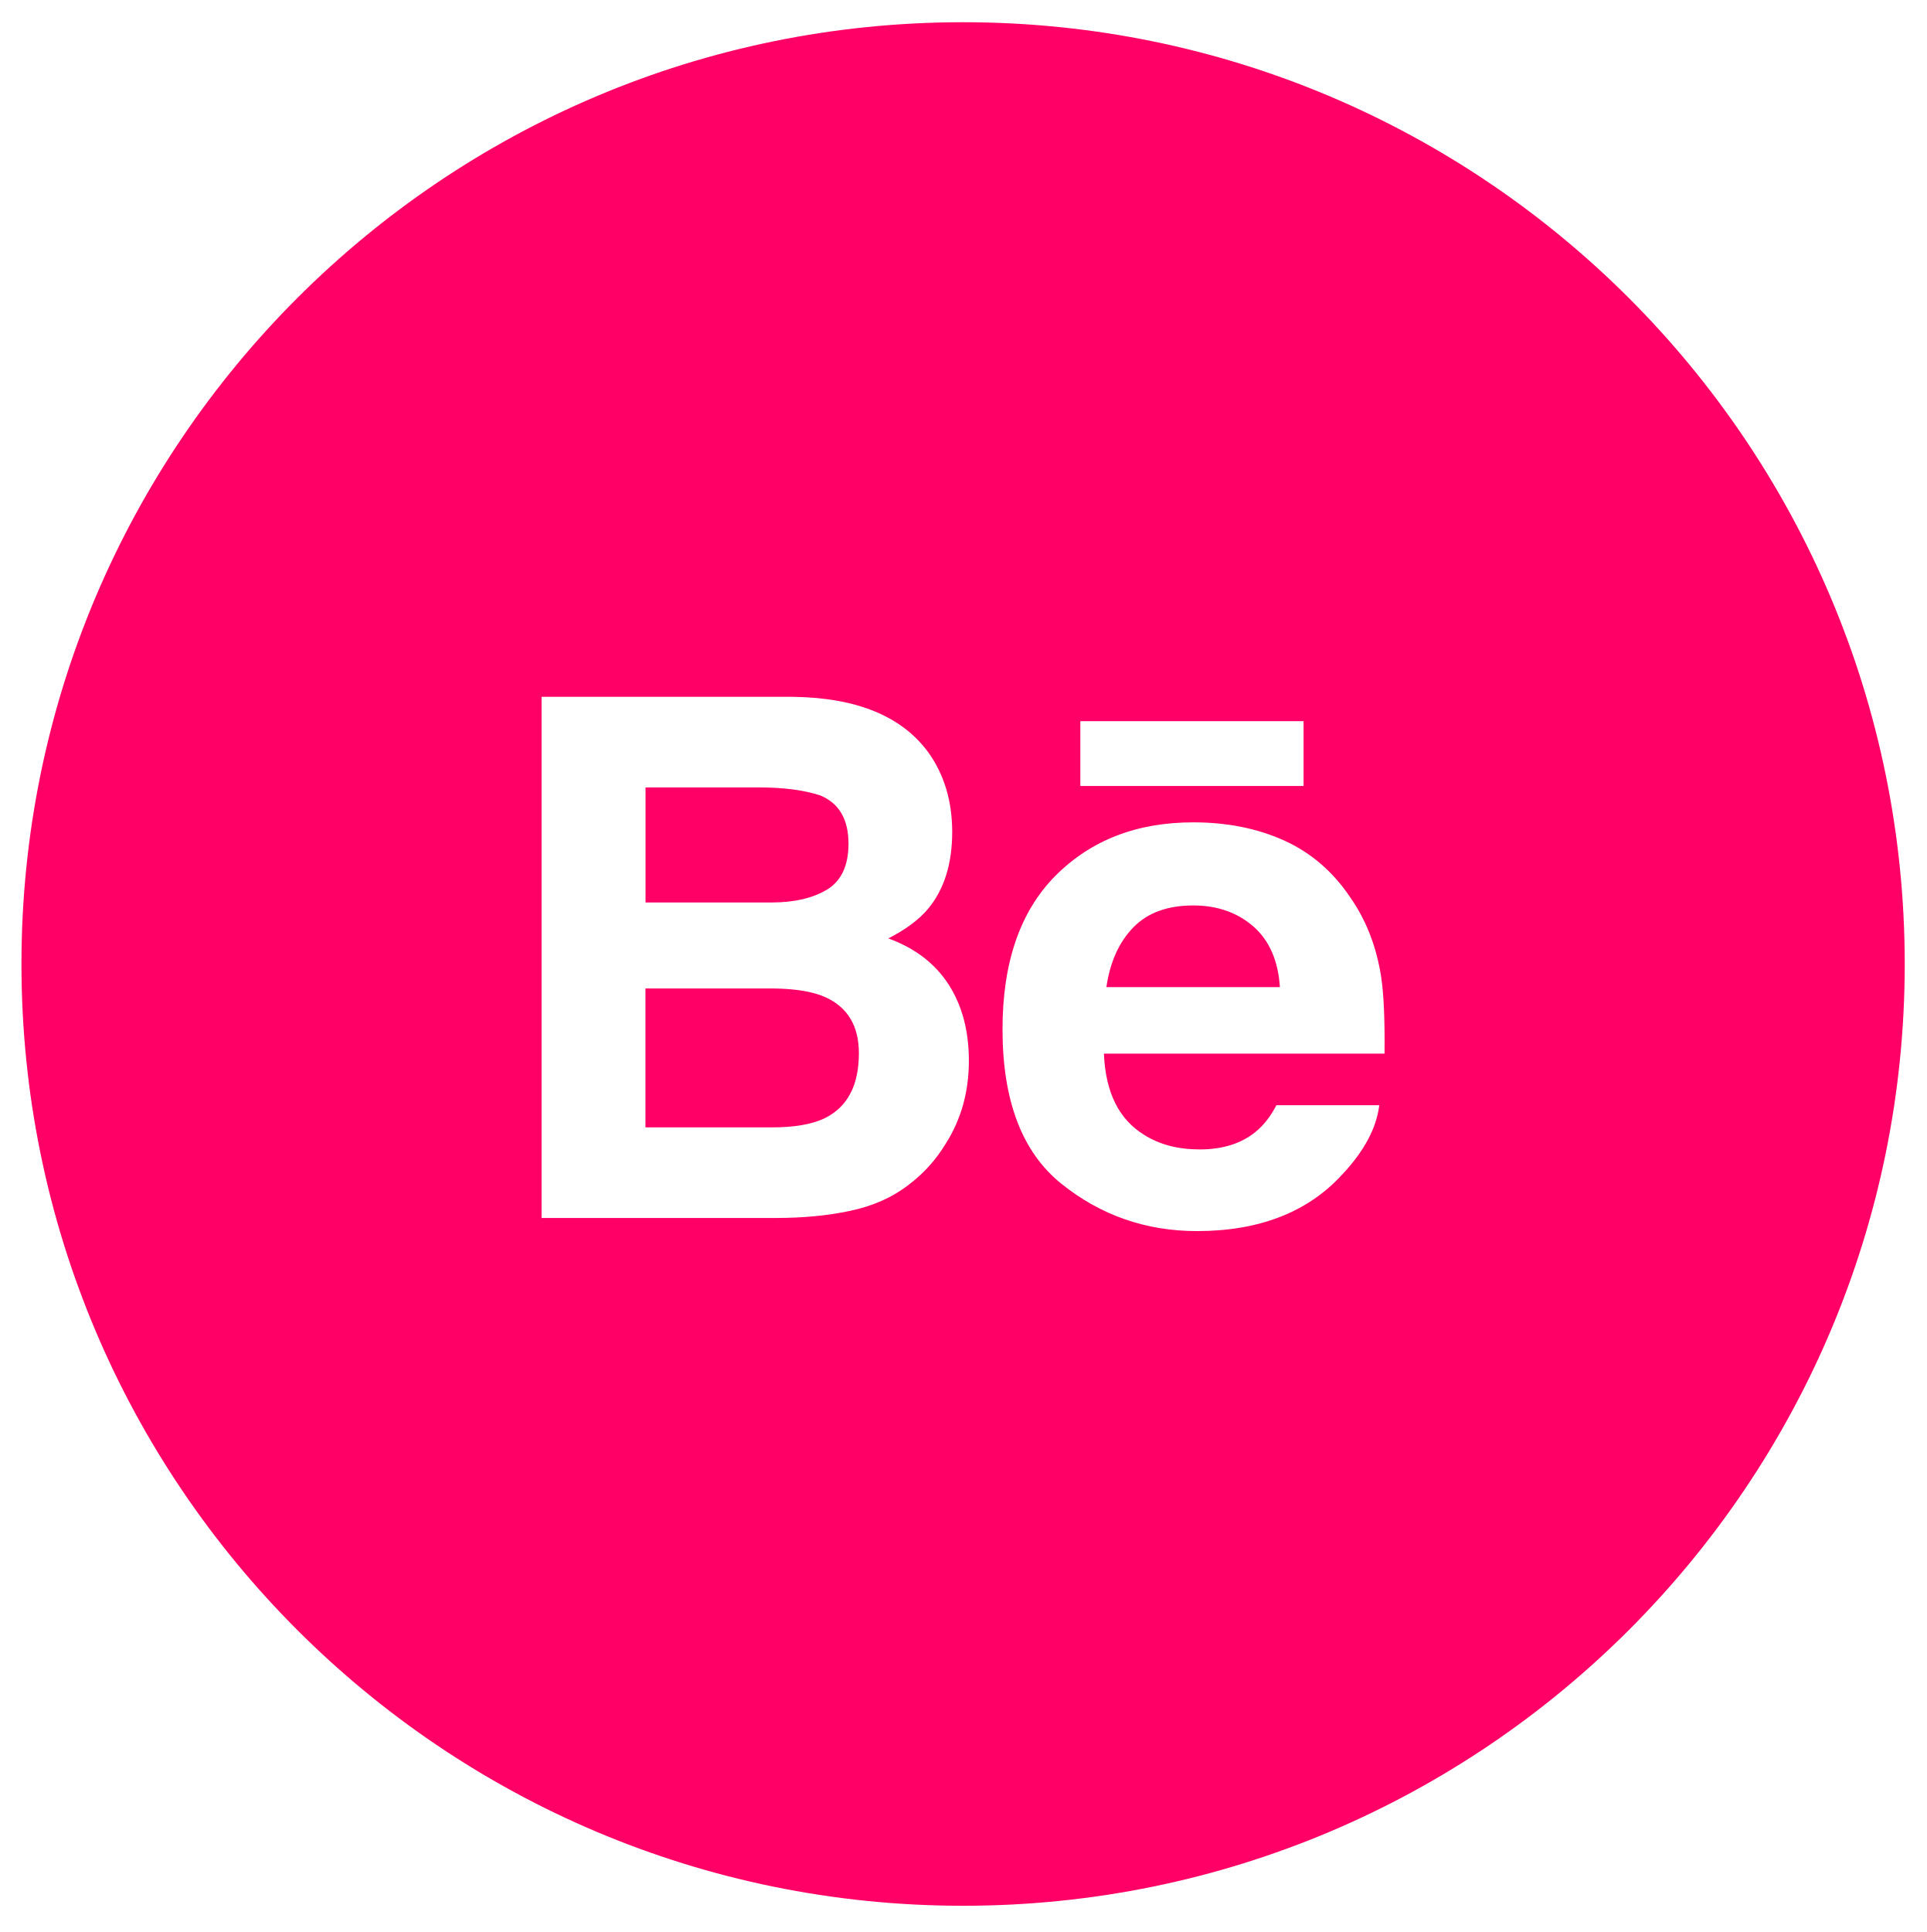
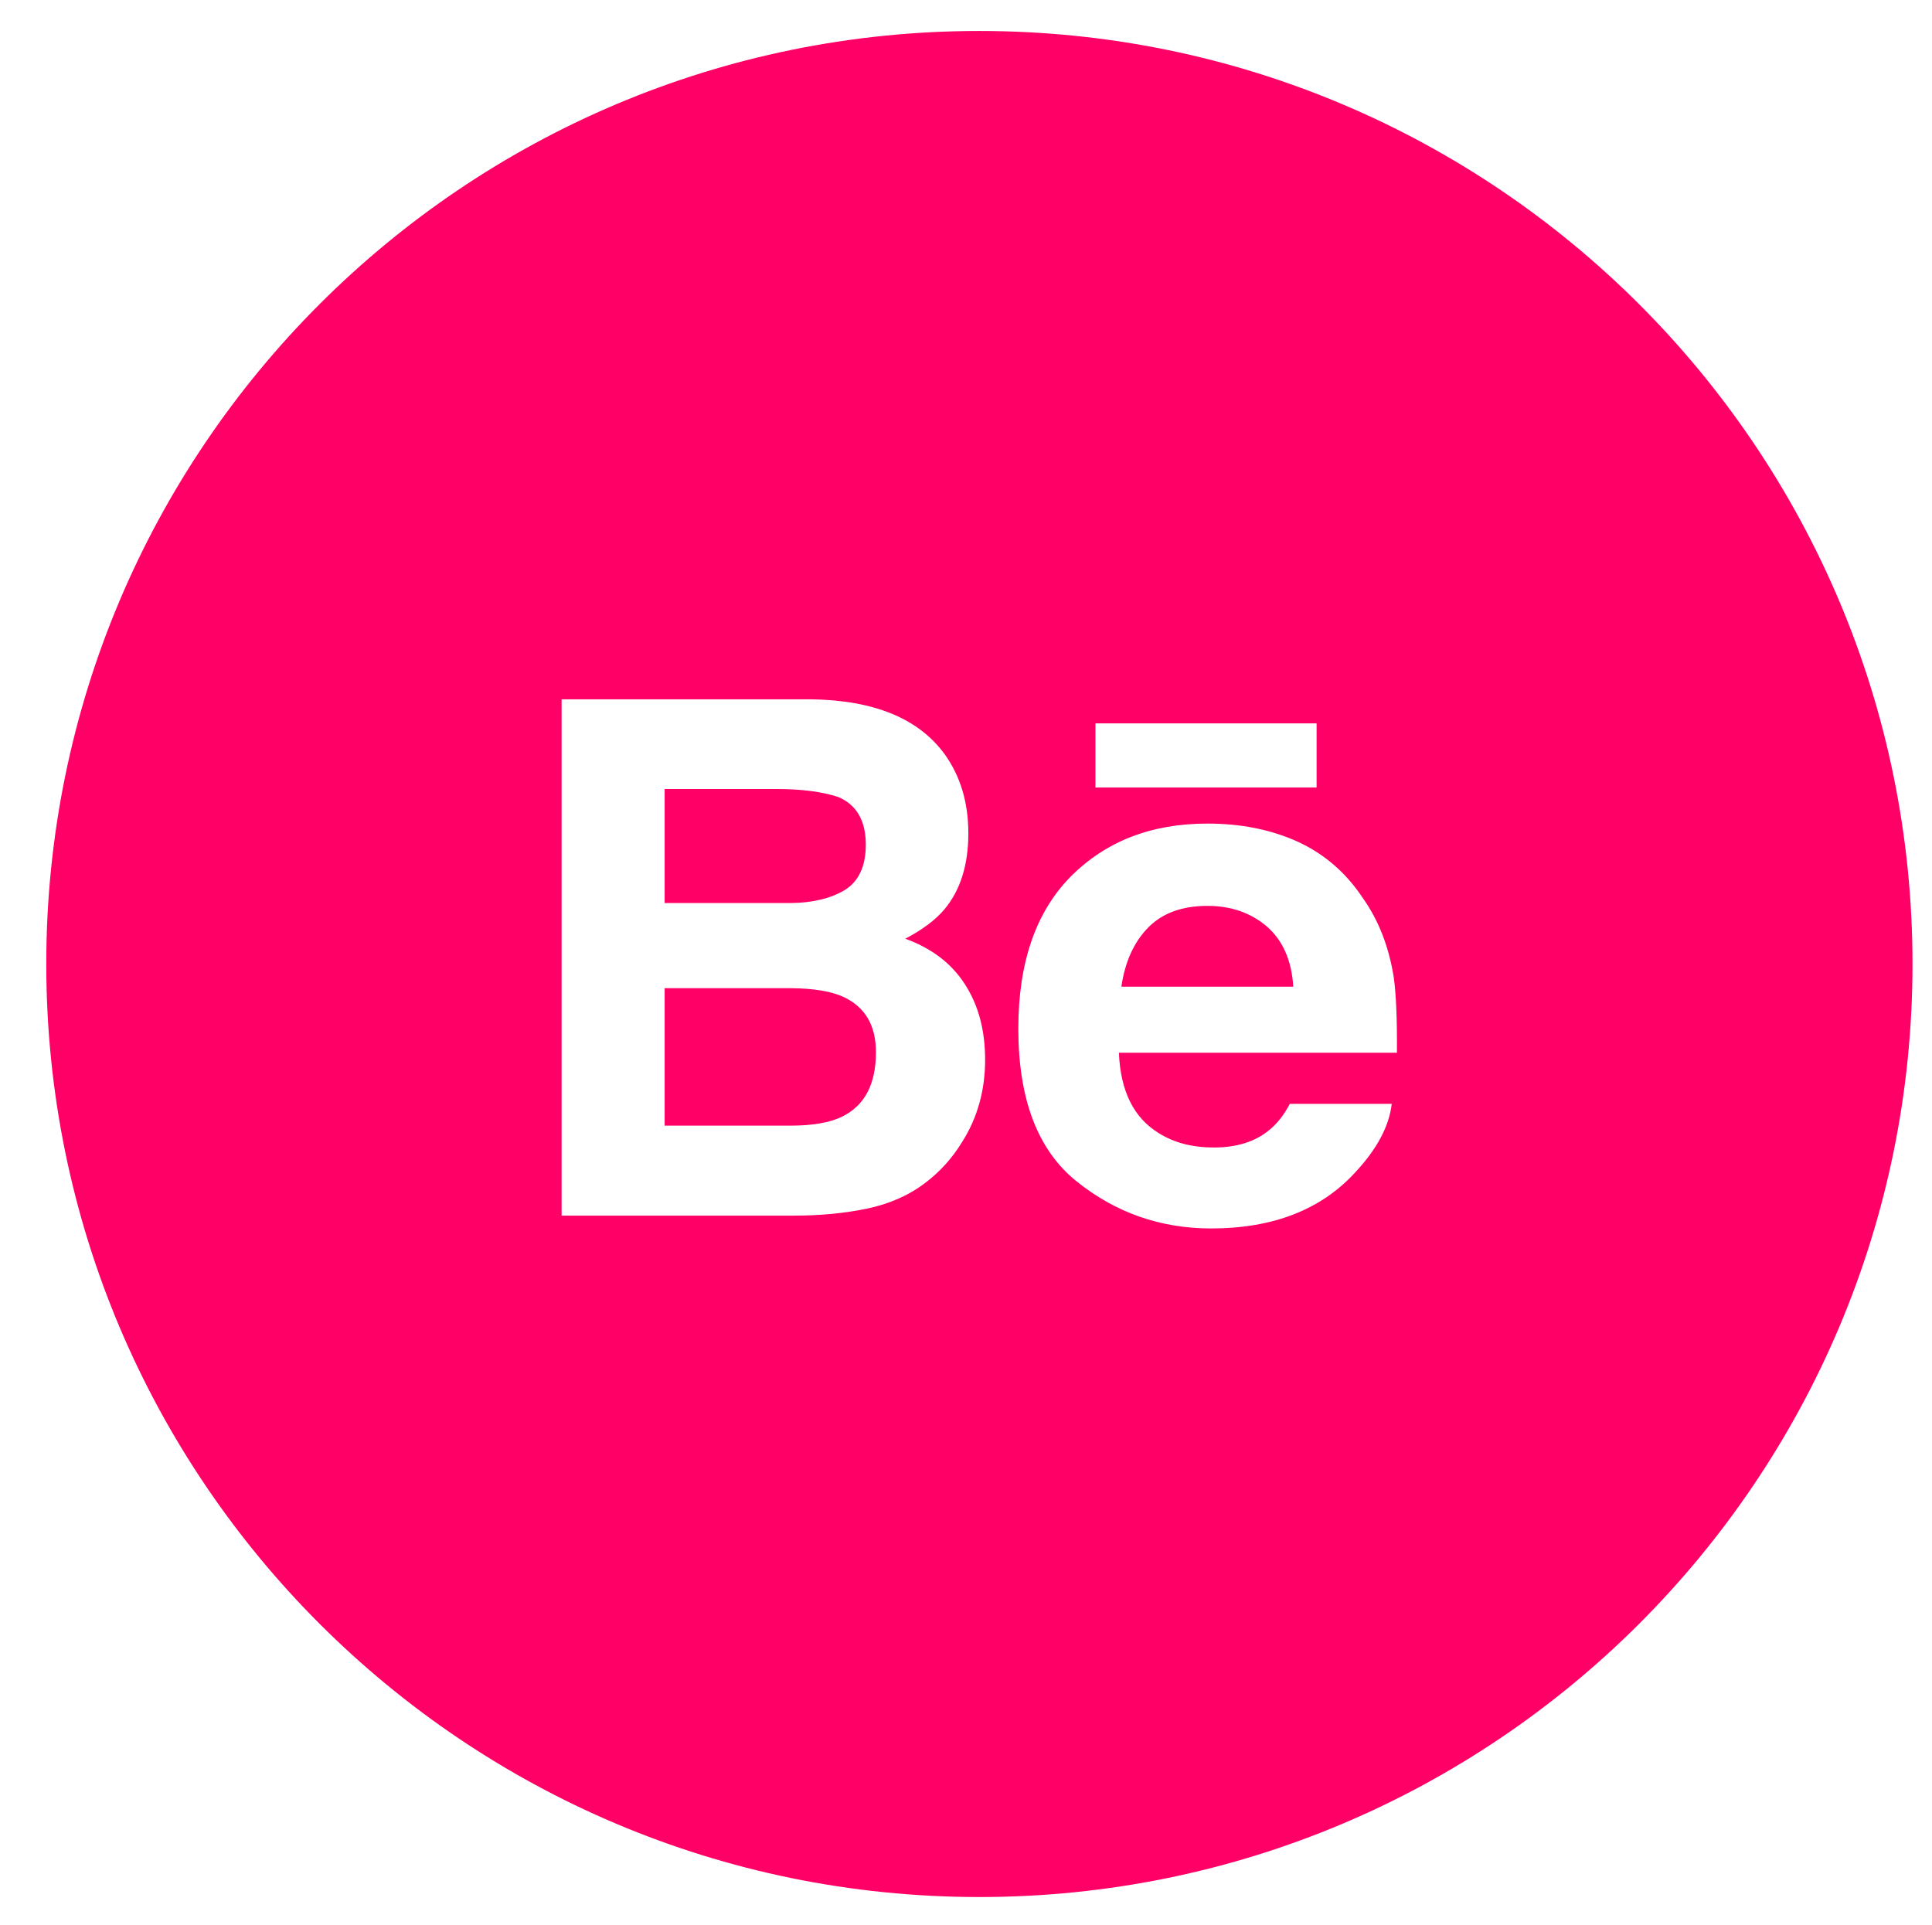
- <svg xmlns="http://www.w3.org/2000/svg" version="1.1" id="Layer_1" x="0px" y="0px" width="22.625px" height="22.688px" viewBox="1.188 1.438 22.625 22.688" enable-background="new 1.188 1.438 22.625 22.688" xml:space="preserve">
+ <svg xmlns="http://www.w3.org/2000/svg" version="1.1" id="Layer_1" x="0px" y="0px" width="15.656px" height="15.594px" viewBox="0 0 15.656 15.594" enable-background="new 0 0 15.656 15.594" xml:space="preserve">
  <g>
-     <path fill="#FF0066" d="M15.204,12.071c-0.303,0-0.539,0.086-0.706,0.259c-0.167,0.172-0.272,0.406-0.315,0.7h2.038   c-0.02-0.314-0.127-0.551-0.314-0.715C15.718,12.153,15.483,12.071,15.204,12.071z" />
-     <path fill="#FF0066" d="M10.887,13.15c-0.146-0.066-0.35-0.101-0.612-0.104H8.769v1.631h1.485c0.265,0,0.473-0.036,0.62-0.107   c0.269-0.133,0.402-0.387,0.402-0.764C11.276,13.488,11.146,13.27,10.887,13.15L10.887,13.15z" />
-     <path fill="#FF0066" d="M10.905,11.883c0.165-0.102,0.249-0.281,0.249-0.537c0-0.286-0.11-0.474-0.329-0.566   c-0.189-0.063-0.431-0.095-0.723-0.095H8.77v1.351h1.489C10.522,12.035,10.738,11.984,10.905,11.883L10.905,11.883z" />
-     <path fill="#FF0066" d="M12.5,1.699c-6.108,0-11.06,4.951-11.06,11.06c0,6.108,4.951,11.059,11.06,11.059s11.06-4.951,11.06-11.059   S18.608,1.699,12.5,1.699z M13.877,9.907h2.622v0.761h-2.622V9.907z M12.295,14.87c-0.115,0.19-0.26,0.35-0.434,0.481   c-0.194,0.15-0.424,0.251-0.69,0.307c-0.266,0.056-0.554,0.083-0.865,0.083H7.549v-6.12h2.957c0.747,0.011,1.275,0.228,1.586,0.653   c0.186,0.26,0.28,0.571,0.28,0.934c0,0.374-0.094,0.674-0.283,0.902c-0.106,0.127-0.261,0.243-0.467,0.348   c0.313,0.114,0.548,0.294,0.707,0.54s0.239,0.545,0.239,0.897C12.568,14.257,12.478,14.583,12.295,14.87L12.295,14.87z    M17.45,13.811h-3.296c0.019,0.454,0.175,0.772,0.474,0.955c0.181,0.114,0.397,0.17,0.652,0.17c0.269,0,0.488-0.069,0.656-0.207   c0.093-0.075,0.175-0.179,0.244-0.312h1.208c-0.032,0.268-0.178,0.541-0.439,0.818c-0.404,0.439-0.972,0.66-1.702,0.66   c-0.602,0-1.134-0.187-1.594-0.557c-0.461-0.371-0.69-0.976-0.69-1.812c0-0.785,0.207-1.386,0.622-1.804   c0.417-0.418,0.955-0.627,1.618-0.627c0.395,0,0.749,0.07,1.065,0.212c0.315,0.142,0.576,0.365,0.78,0.67   c0.188,0.269,0.308,0.581,0.363,0.936C17.442,13.121,17.454,13.421,17.45,13.811L17.45,13.811z" />
+     <path fill="#FF0066" d="M9.785,7.341c-0.208,0-0.369,0.06-0.483,0.178C9.188,7.636,9.116,7.796,9.087,7.996h1.393   c-0.013-0.215-0.086-0.376-0.214-0.488C10.136,7.397,9.975,7.341,9.785,7.341z" />
+     <path fill="#FF0066" d="M6.834,8.078c-0.1-0.045-0.24-0.068-0.419-0.07H5.386v1.114H6.4c0.182,0,0.324-0.024,0.424-0.073   c0.184-0.091,0.274-0.264,0.274-0.521C7.099,8.31,7.01,8.16,6.834,8.078L6.834,8.078z" />
+     <path fill="#FF0066" d="M6.845,7.213c0.113-0.07,0.171-0.192,0.171-0.368c0-0.195-0.075-0.324-0.225-0.387   C6.662,6.416,6.496,6.394,6.297,6.394H5.386v0.924h1.018C6.583,7.317,6.731,7.281,6.845,7.213L6.845,7.213z" />
+     <path fill="#FF0066" d="M7.936,0.251c-4.176,0-7.561,3.384-7.561,7.561c0,4.176,3.385,7.561,7.561,7.561   c4.177,0,7.562-3.385,7.562-7.561C15.498,3.635,12.111,0.251,7.936,0.251z M8.877,5.862h1.792v0.52H8.877V5.862z M7.796,9.255   C7.717,9.385,7.619,9.493,7.5,9.584c-0.133,0.102-0.29,0.171-0.472,0.21C6.845,9.832,6.649,9.851,6.436,9.851H4.551V5.667h2.021   c0.511,0.007,0.872,0.155,1.084,0.446c0.127,0.178,0.191,0.391,0.191,0.639c0,0.256-0.064,0.461-0.193,0.616   C7.582,7.454,7.477,7.533,7.336,7.607c0.214,0.078,0.375,0.2,0.483,0.369c0.109,0.168,0.164,0.371,0.164,0.612   C7.983,8.835,7.921,9.059,7.796,9.255L7.796,9.255z M11.32,8.531H9.067c0.013,0.311,0.12,0.528,0.324,0.652   c0.124,0.078,0.272,0.116,0.445,0.116c0.184,0,0.334-0.046,0.449-0.141c0.064-0.052,0.12-0.122,0.167-0.213h0.826   c-0.021,0.183-0.121,0.369-0.299,0.559c-0.276,0.3-0.665,0.451-1.164,0.451c-0.412,0-0.775-0.128-1.09-0.381   C8.409,9.321,8.252,8.907,8.252,8.336c0-0.536,0.142-0.947,0.426-1.234c0.285-0.285,0.652-0.428,1.106-0.428   c0.27,0,0.512,0.048,0.728,0.145c0.215,0.098,0.394,0.25,0.532,0.459c0.13,0.184,0.211,0.396,0.25,0.64   C11.314,8.059,11.322,8.265,11.32,8.531L11.32,8.531z" />
  </g>
</svg>
